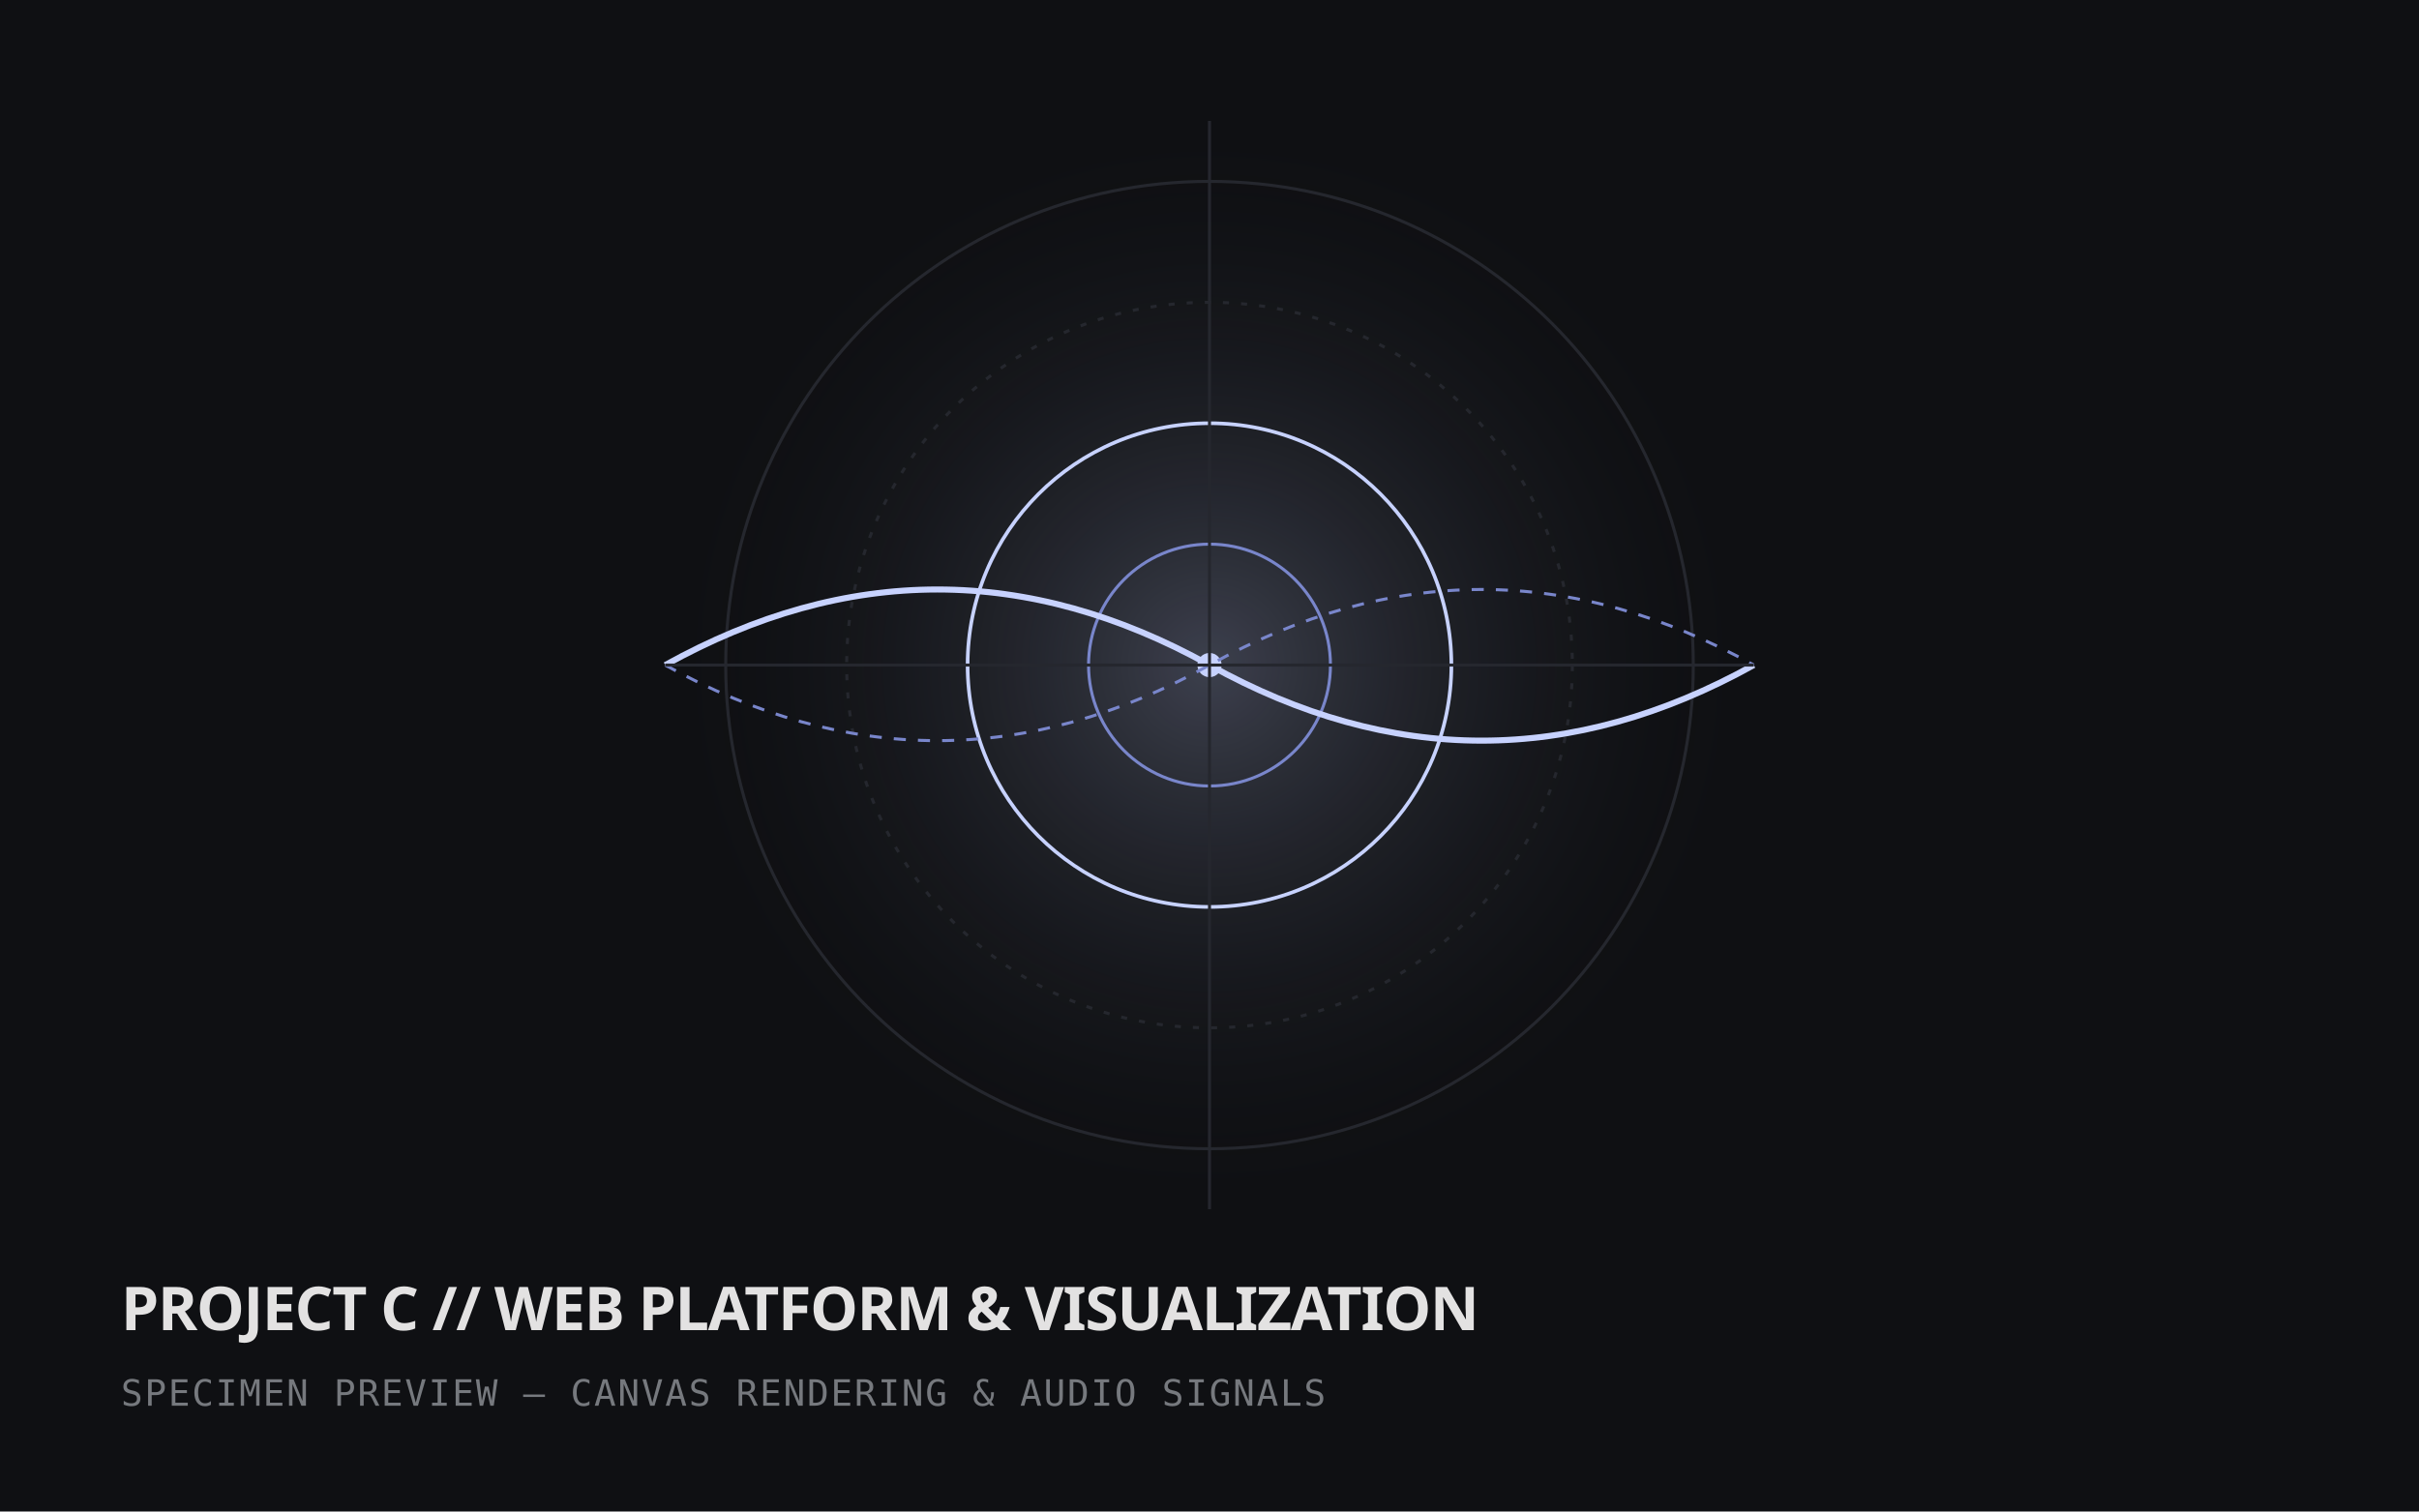
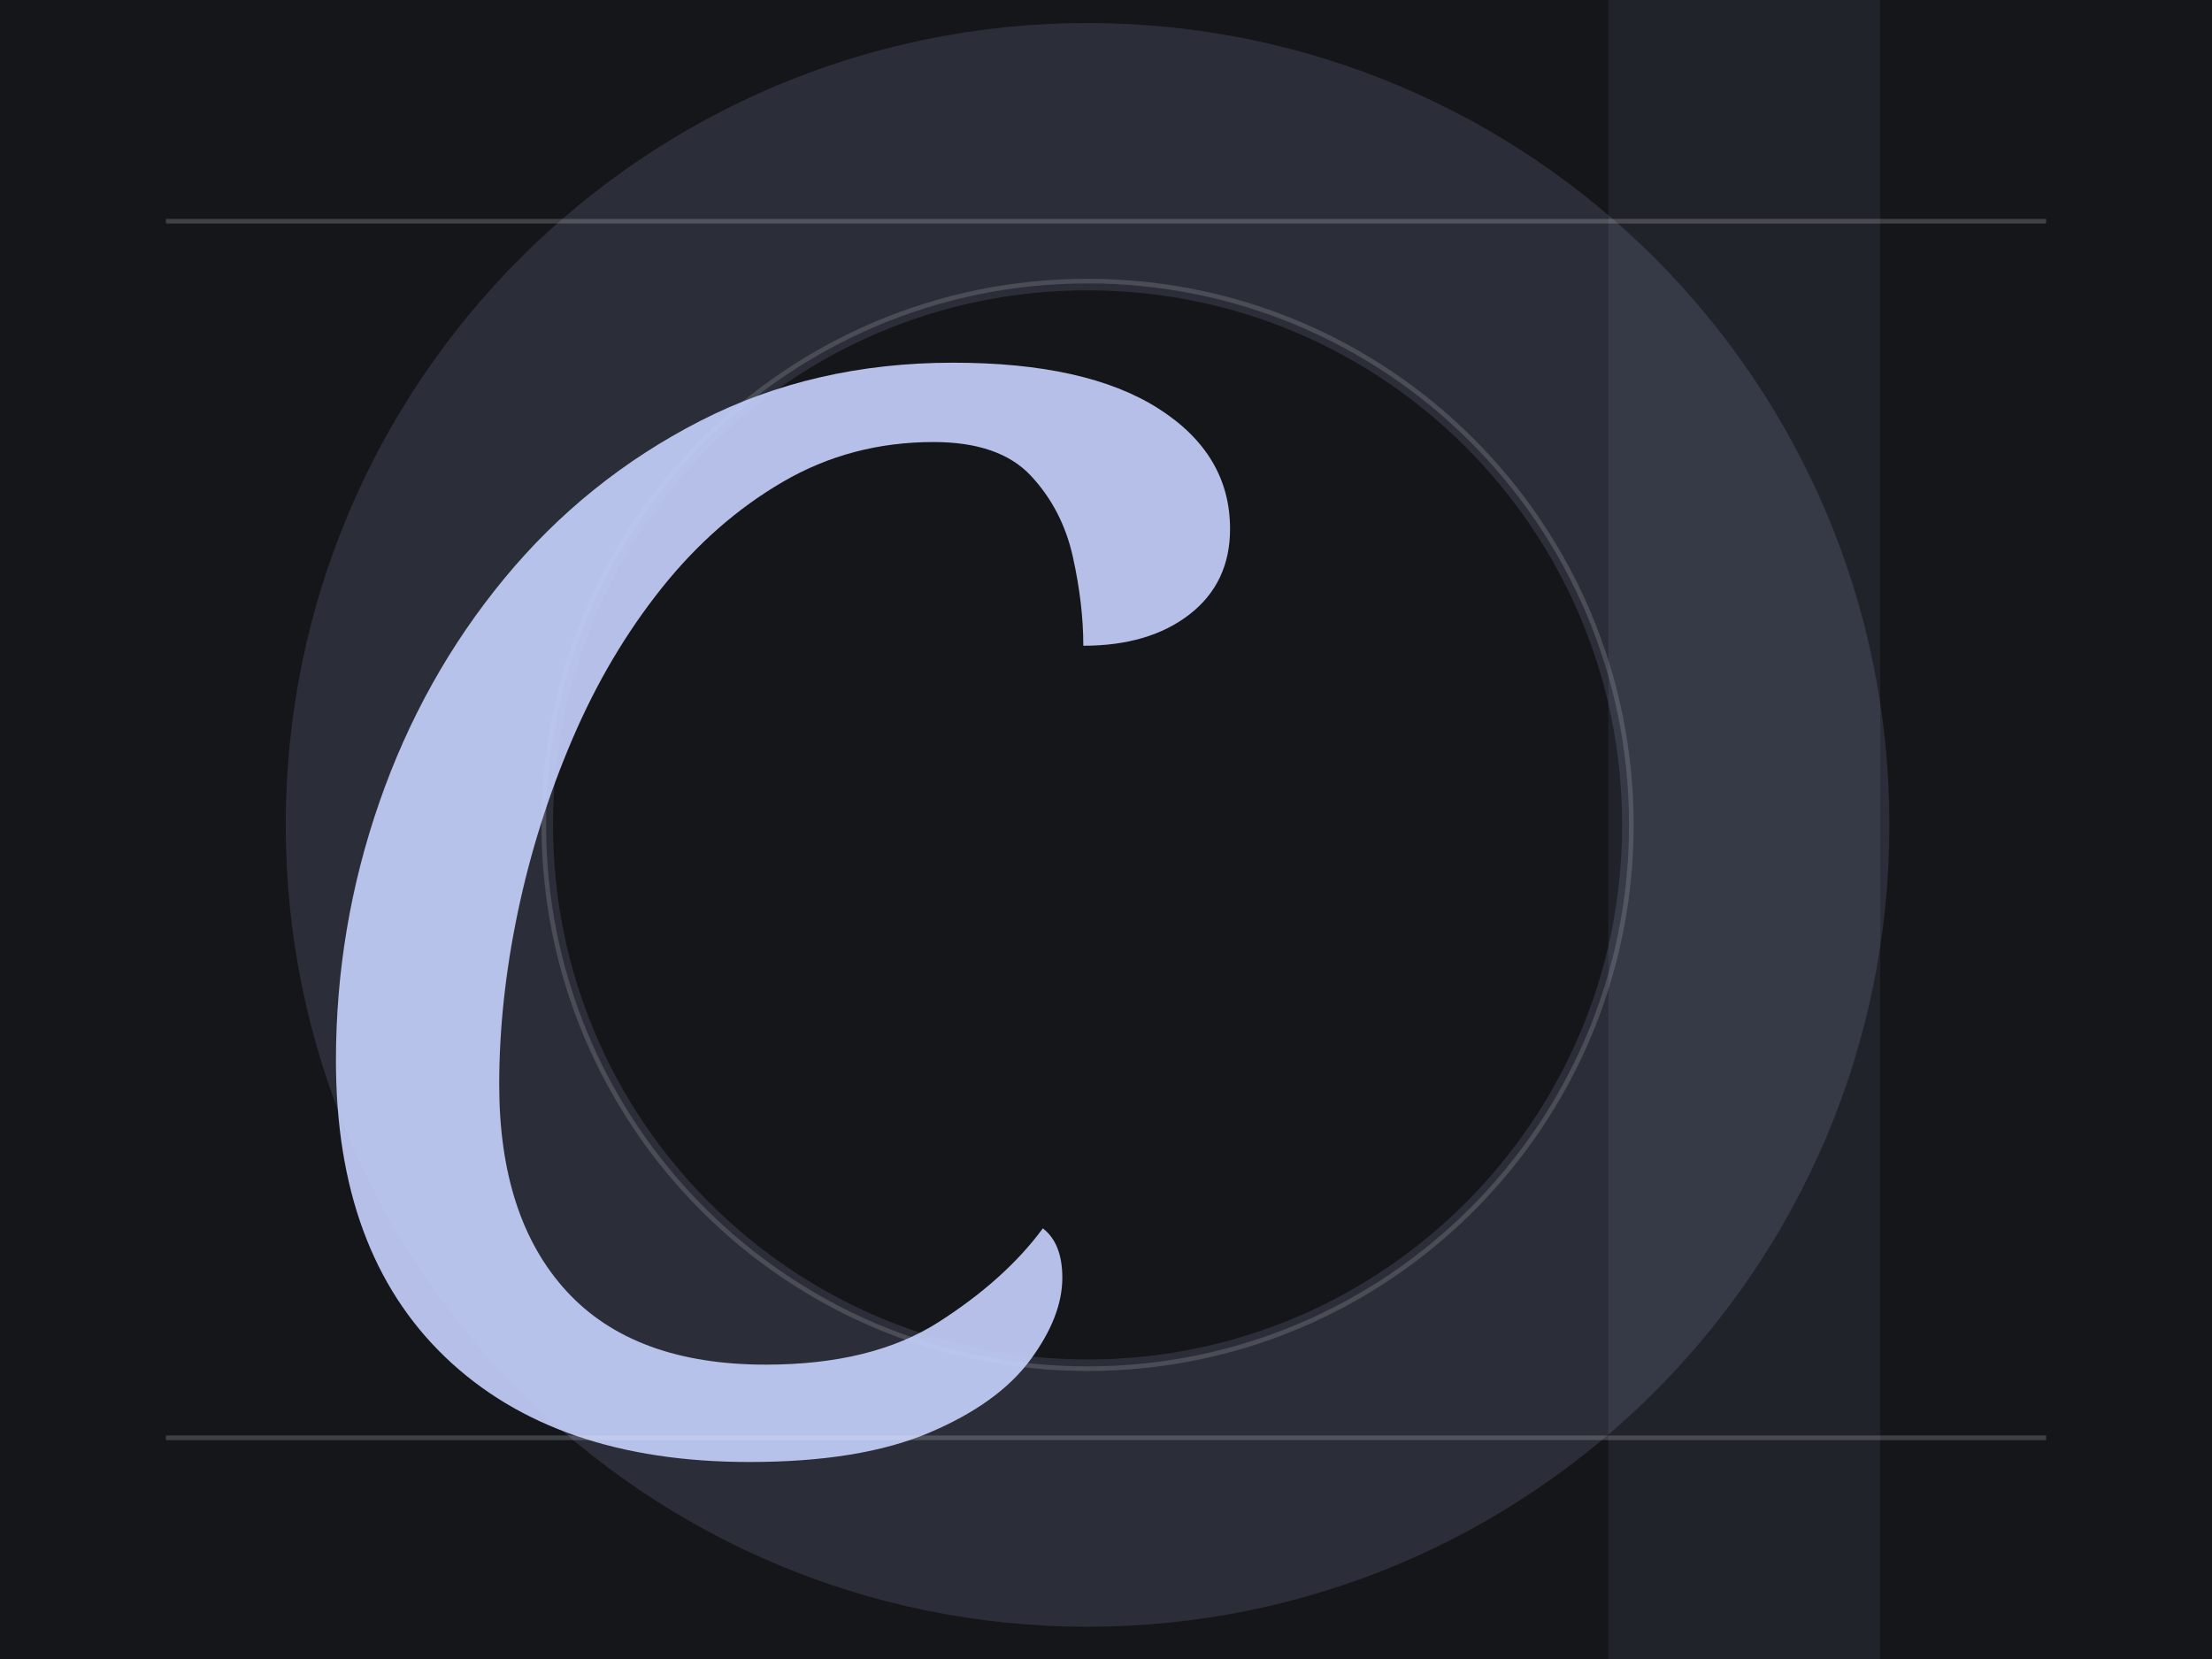
- <svg xmlns="http://www.w3.org/2000/svg" viewBox="0 0 800 500" width="100%" height="100%">
-   <rect width="800" height="500" fill="#0f1013" />
-   <defs>
-     <radialGradient id="grad-c" cx="50%" cy="50%" r="50%">
-       <stop offset="0%" stop-color="#c7d2fe" stop-opacity="0.25" />
-       <stop offset="100%" stop-color="#0f1013" stop-opacity="0" />
-     </radialGradient>
-   </defs>
-   <circle cx="400" cy="220" r="180" fill="url(#grad-c)" />
-   <circle cx="400" cy="220" r="160" fill="none" stroke="#25272e" stroke-width="1" />
-   <circle cx="400" cy="220" r="120" fill="none" stroke="#25272e" stroke-width="1" stroke-dasharray="2 4" />
-   <circle cx="400" cy="220" r="80" fill="none" stroke="#c7d2fe" stroke-width="1.2" />
-   <circle cx="400" cy="220" r="40" fill="none" stroke="#7986cb" stroke-width="1" />
-   <circle cx="400" cy="220" r="4" fill="#c7d2fe" />
-   <path d="M 220 220 Q 310 170 400 220 T 580 220" fill="none" stroke="#c7d2fe" stroke-width="2" />
-   <path d="M 220 220 Q 310 270 400 220 T 580 220" fill="none" stroke="#7986cb" stroke-width="1" stroke-dasharray="4 4" />
-   <line x1="400" y1="40" x2="400" y2="400" stroke="#25272e" stroke-width="1" />
-   <line x1="220" y1="220" x2="580" y2="220" stroke="#25272e" stroke-width="1" />
-   <text x="40" y="440" fill="#e3e2e2" font-family="sans-serif" font-size="20" font-weight="600" letter-spacing="-0.02em">PROJECT C // WEB PLATFORM &amp; VISUALIZATION</text>
-   <text x="40" y="465" fill="#76797e" font-family="monospace" font-size="12" letter-spacing="0.05em">SPECIMEN PREVIEW — CANVAS RENDERING &amp; AUDIO SIGNALS</text>
+ <svg xmlns="http://www.w3.org/2000/svg" viewBox="0 0 960 720">
+   <rect width="960" height="720" fill="#15161a" />
+   <circle cx="472" cy="358" r="290" fill="none" stroke="#c7d2fe" stroke-opacity=".13" stroke-width="116" />
+   <circle cx="472" cy="358" r="236" fill="none" stroke="#eeeeee" stroke-opacity=".16" stroke-width="2" />
+   <text x="112" y="628" fill="#c7d2fe" fill-opacity=".9" font-family="Georgia, serif" font-size="650" font-style="italic" letter-spacing="-58">C</text>
+   <rect x="698" y="0" width="118" height="720" fill="#c7d2fe" fill-opacity=".075" />
+   <path d="M72 96h816M72 624h816" stroke="#eeeeee" stroke-opacity=".2" stroke-width="2" />
</svg>
